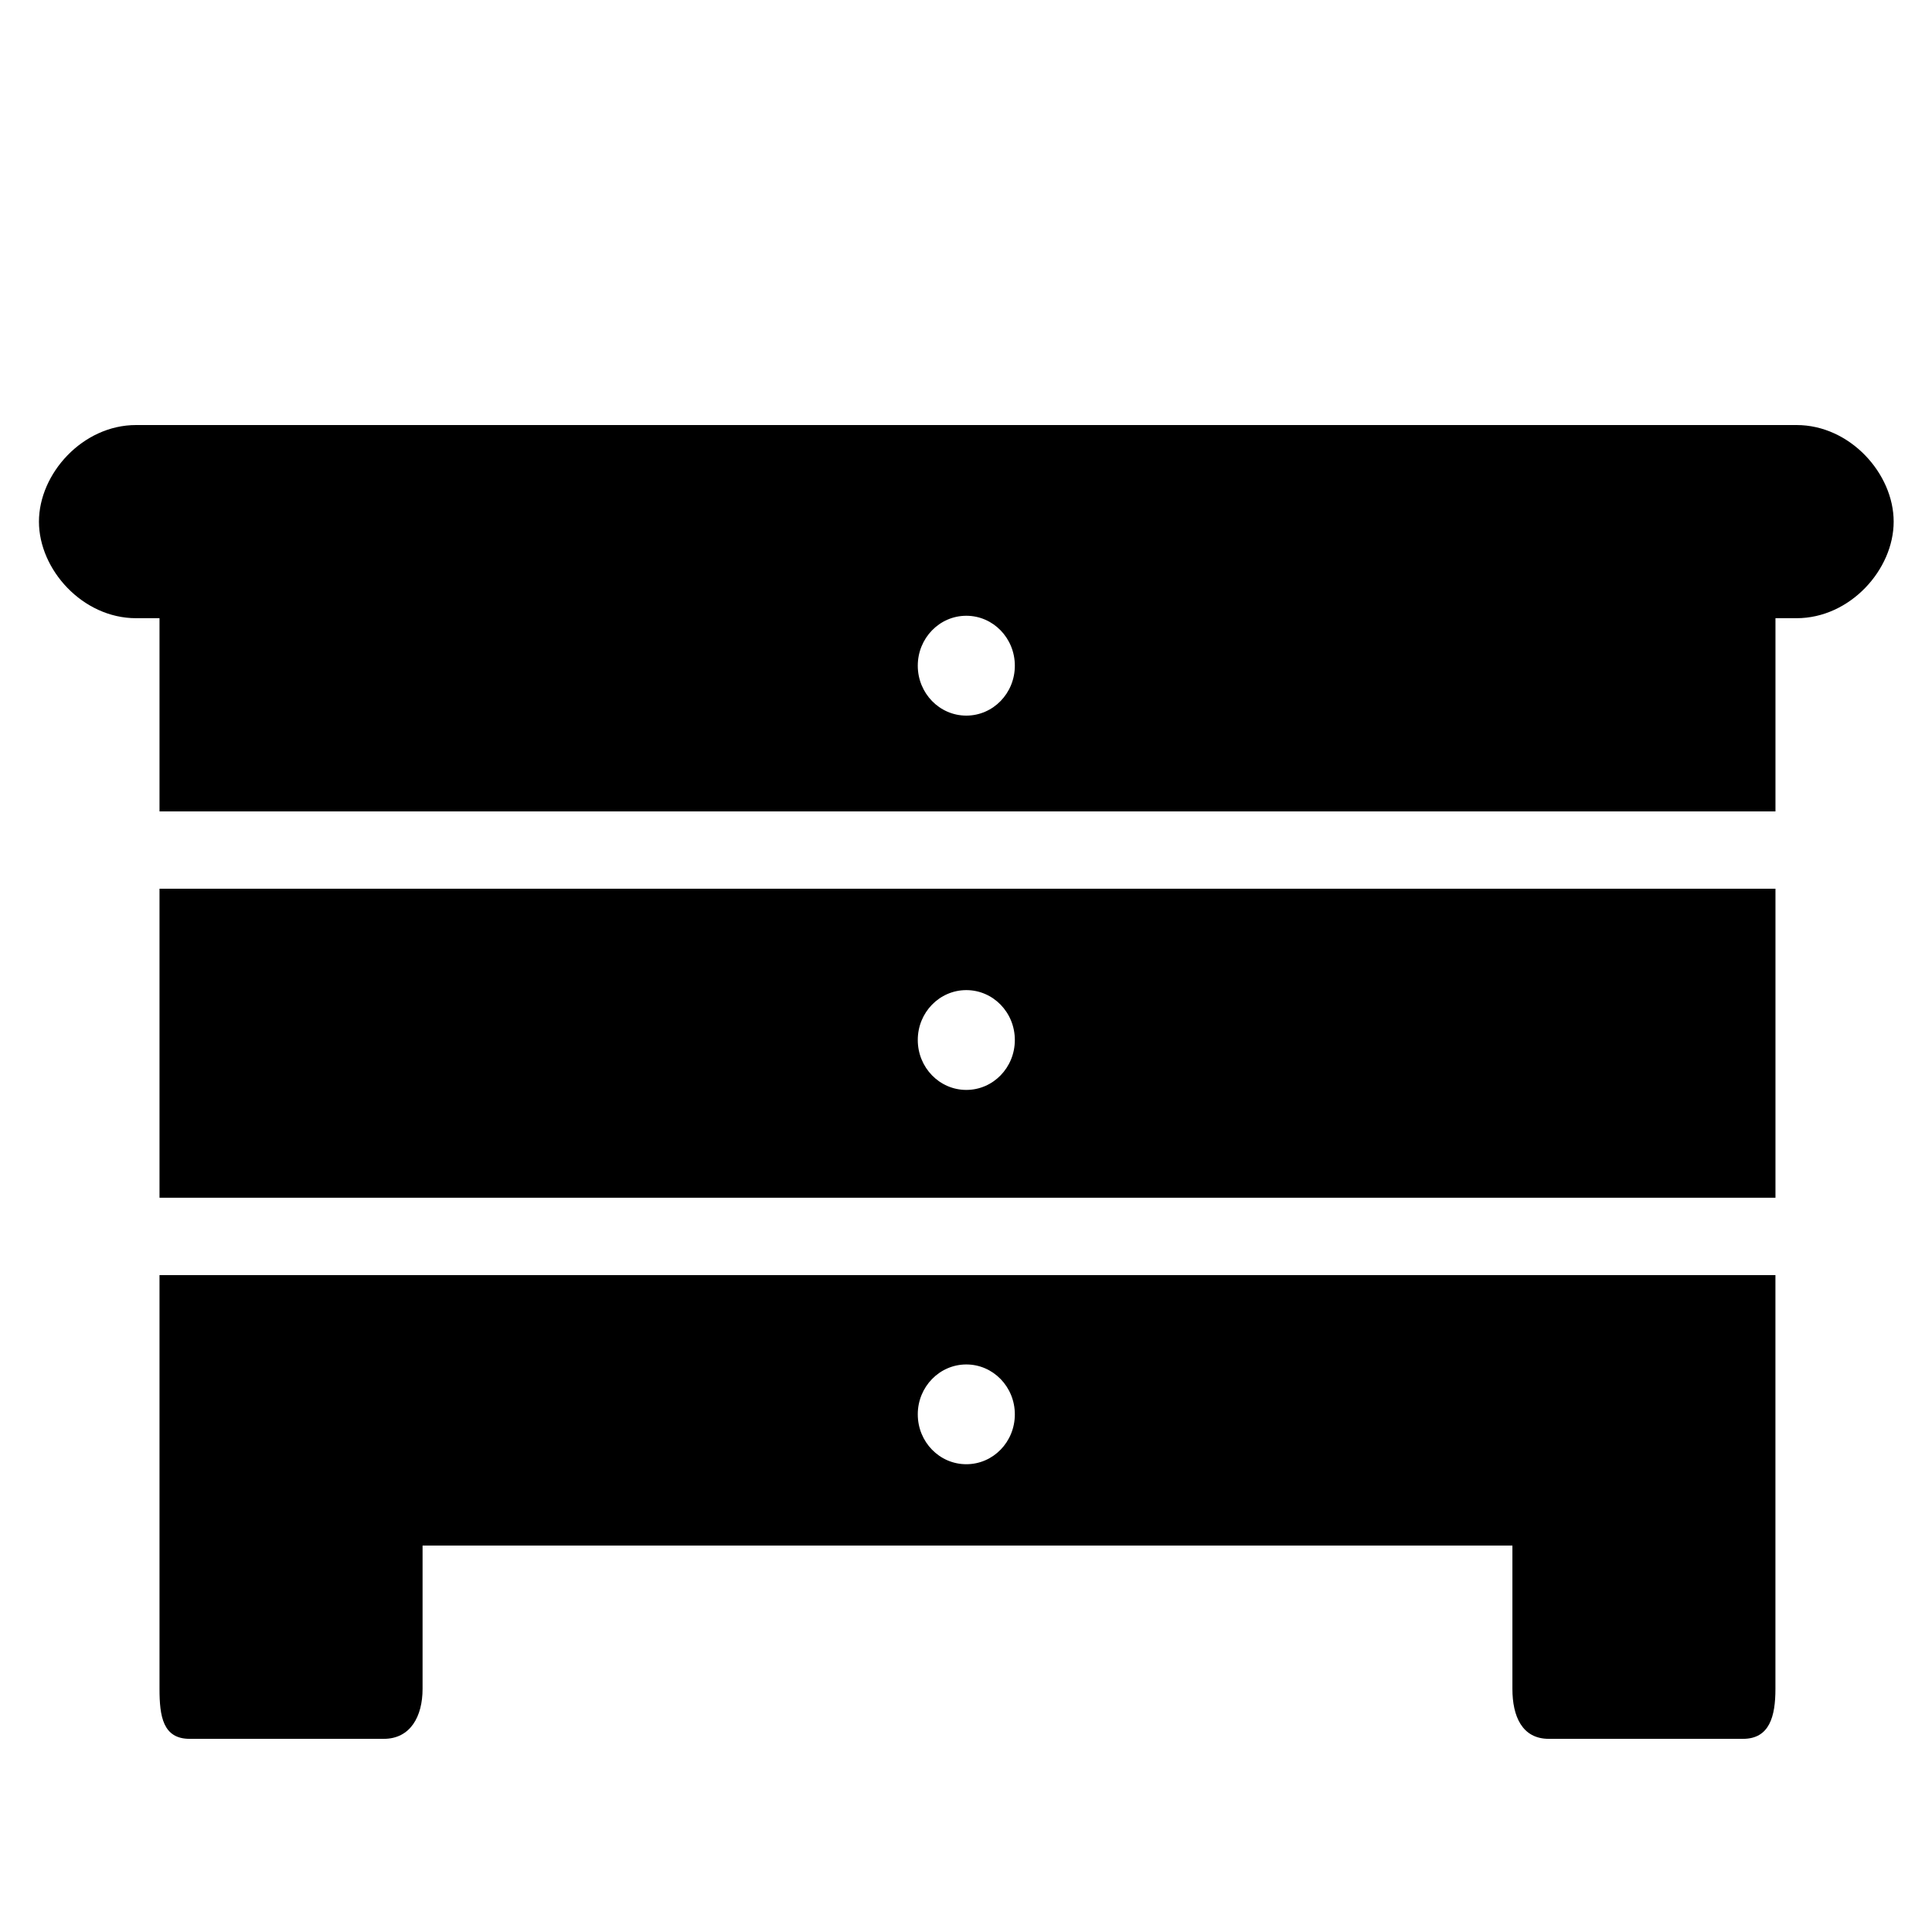
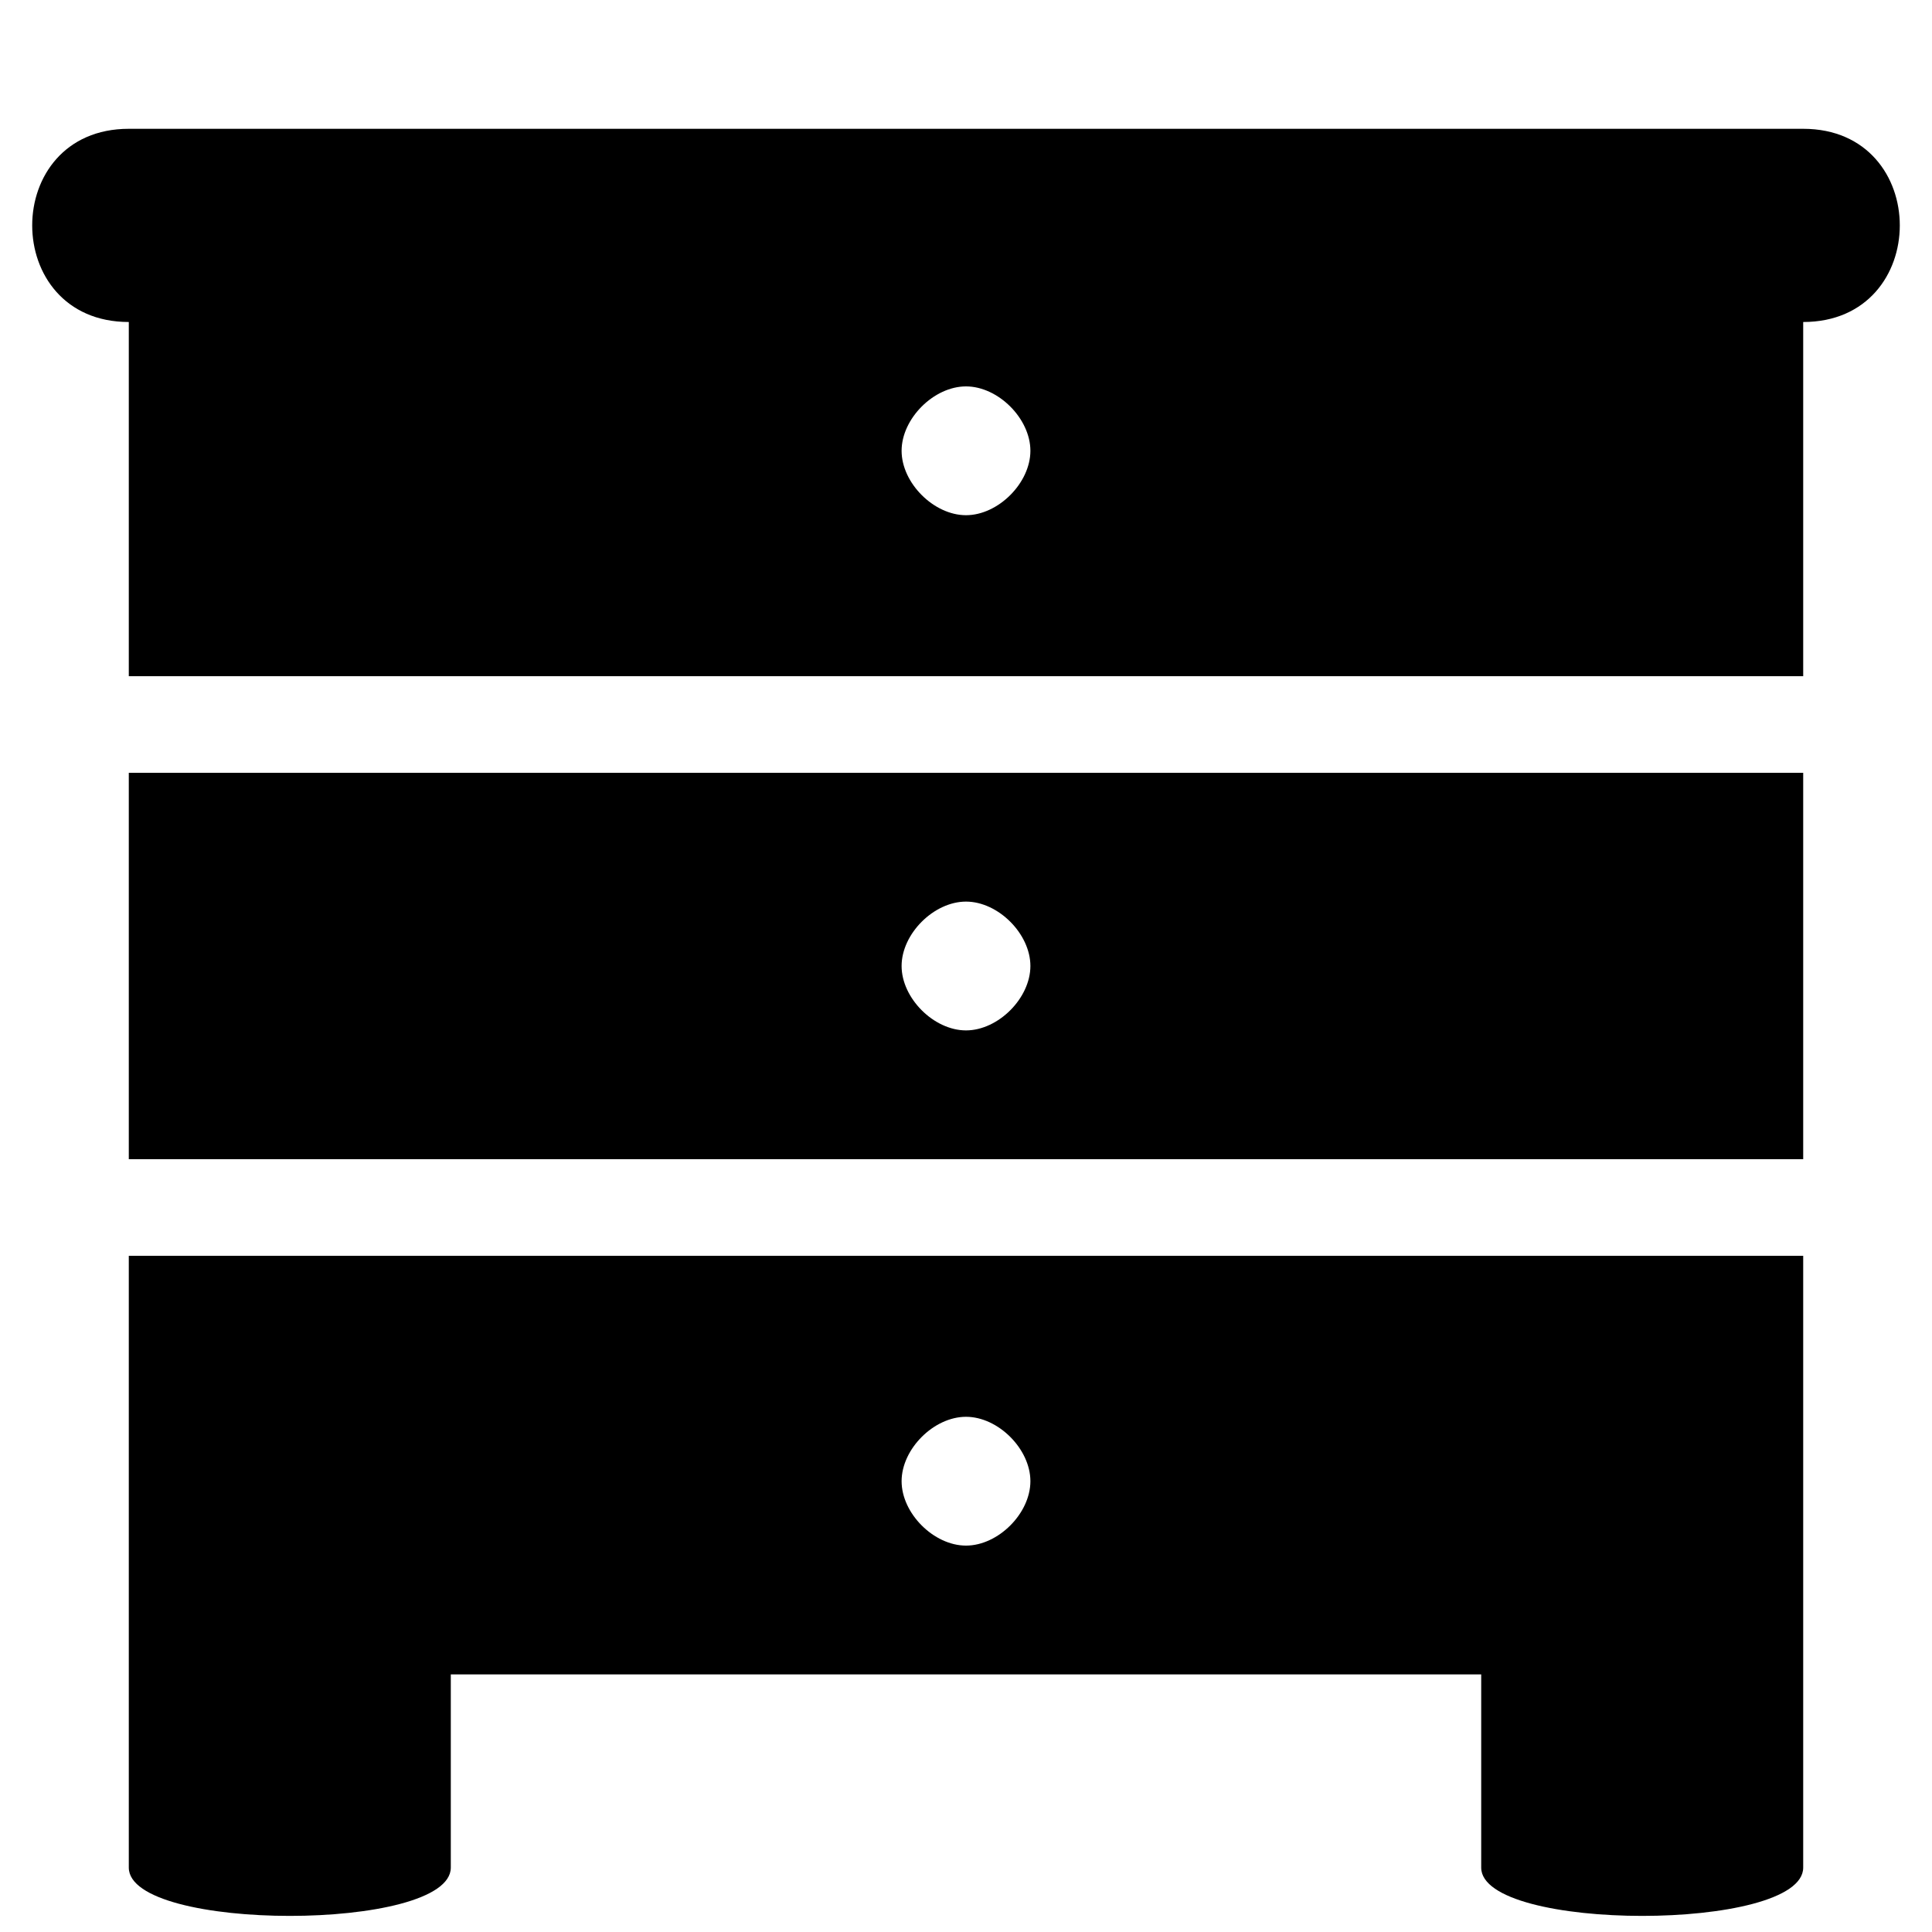
- <svg xmlns="http://www.w3.org/2000/svg" version="1.2" baseProfile="tiny" width="50" height="50" viewBox="0 0 50 50" overflow="inherit">
-   <path d="M46.495 11h-42.974c-1.382 0-2.513 1.257-2.513 2.5s1.131 2.499 2.513 2.499h.607v5h41.821v-5h.546c1.383 0 2.513-1.256 2.513-2.499s-1.13-2.5-2.513-2.5zm-21.487 7.52c-.694 0-1.256-.579-1.256-1.292s.562-1.292 1.256-1.292c.695 0 1.256.579 1.256 1.292s-.561 1.292-1.256 1.292zm-20.88 12.478h41.821v-7.998h-41.821v7.998zm20.88-5.374c.695 0 1.256.578 1.256 1.291 0 .714-.561 1.292-1.256 1.292-.694 0-1.256-.578-1.256-1.292-.001-.713.562-1.291 1.256-1.291zm-20.88 12.271v5.814c0 .71.089 1.292.78 1.292h5.024c.691 0 1.004-.582 1.004-1.292v-3.71h28.205v3.71c0 .71.252 1.292.942 1.292h5.025c.689 0 .84-.582.84-1.292v-10.709h-41.82v4.895zm20.88-2.583c.695 0 1.256.579 1.256 1.291 0 .715-.561 1.291-1.256 1.291-.694 0-1.256-.576-1.256-1.291-.001-.711.562-1.291 1.256-1.291z" />
+ <svg xmlns="http://www.w3.org/2000/svg" version="1.1" x="0" y="0" width="15" height="15" viewBox="0 0 15 15">
+   <path d="M14,1 C14,1 1,1 1,1 C0,1 0,2.5 1,2.5 C1,2.5 1,5.25 1,5.25 L14,5.25 C14,5.25 14,2.5 14,2.5 C15,2.5 15,1 14,1 z M7.5,4 C7.25,4 7,3.75 7,3.5 C7,3.25 7.25,3 7.5,3 C7.75,3 8,3.25 8,3.5 C8,3.75 7.75,4 7.5,4 z M1,9 L14,9 L14,6 L1,6 L1,9 z M7.5,7 C7.75,7 8,7.25 8,7.5 C8,7.75 7.75,8 7.5,8 C7.25,8 7,7.75 7,7.5 C7,7.25 7.25,7 7.5,7 z M1,9.75 L1,14.5 C1,15 3.5,15 3.5,14.5 L3.5,13 L11.5,13 L11.5,14.5 C11.5,15 14,15 14,14.5 L14,9.75 L1,9.75 z M7.5,11 C7.75,11 8,11.25 8,11.5 C8,11.75 7.75,12 7.5,12 C7.25,12 7,11.75 7,11.5 C7,11.25 7.25,11 7.5,11 z" />
</svg>
